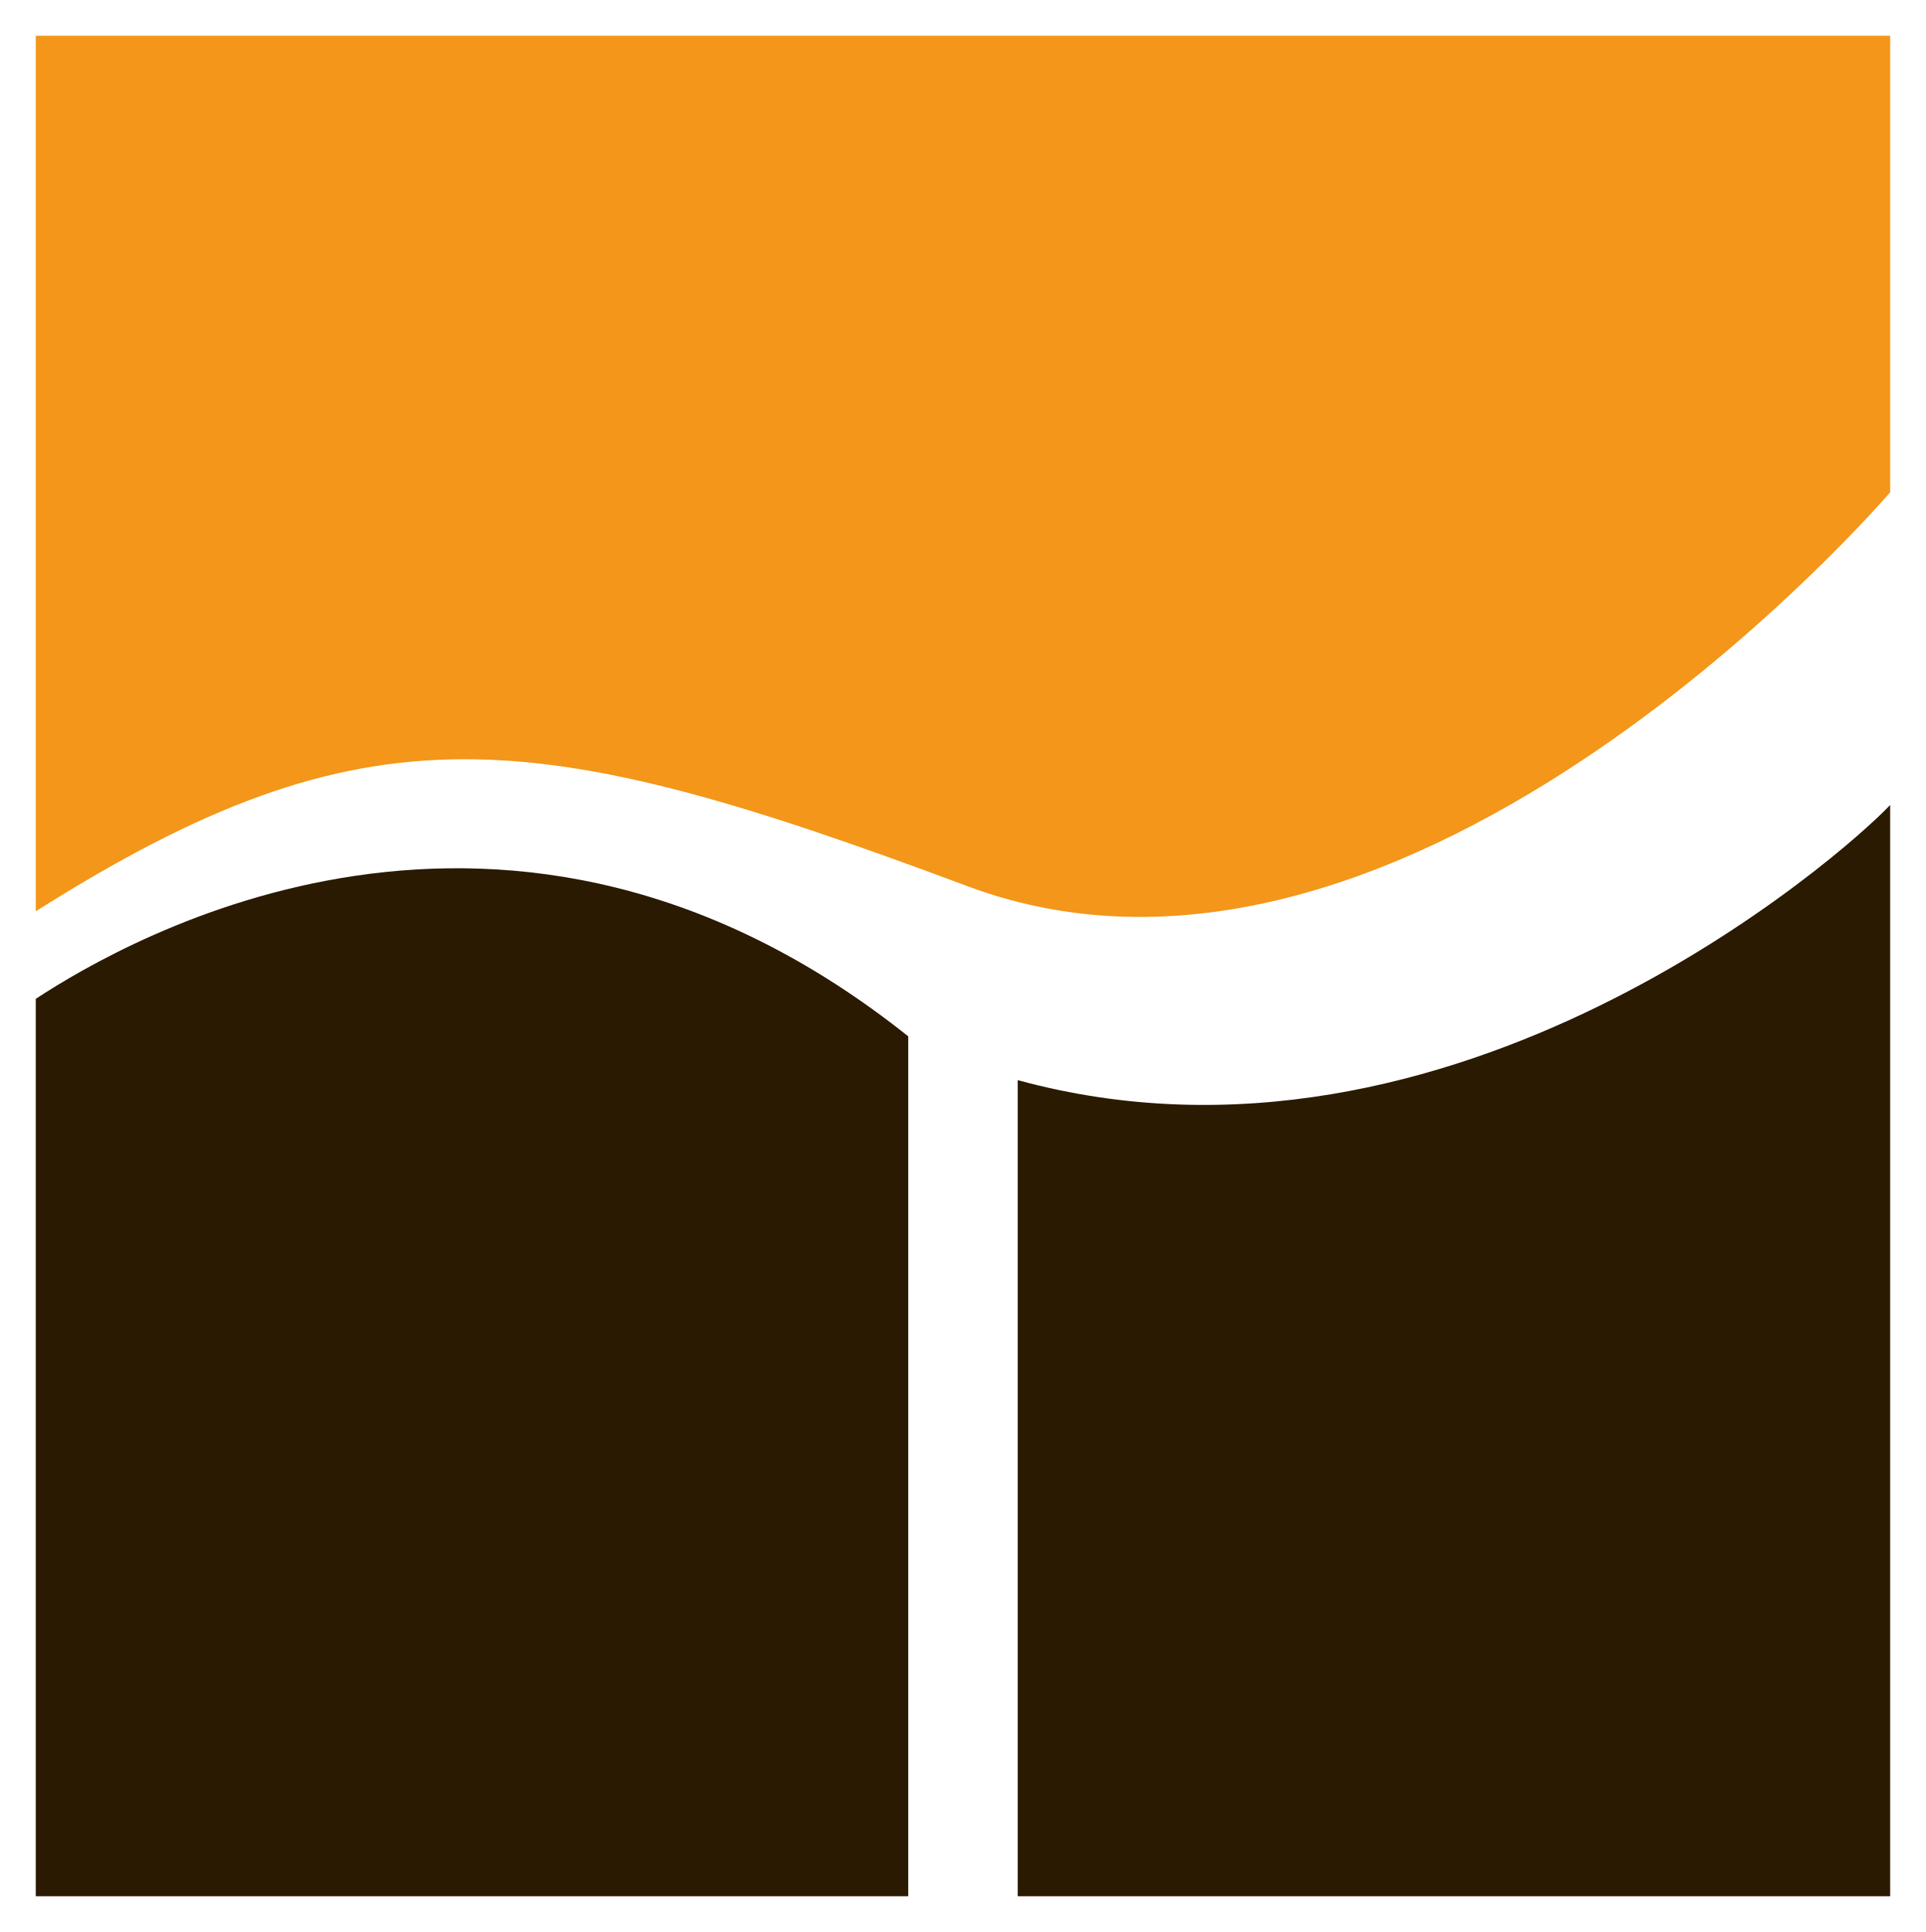
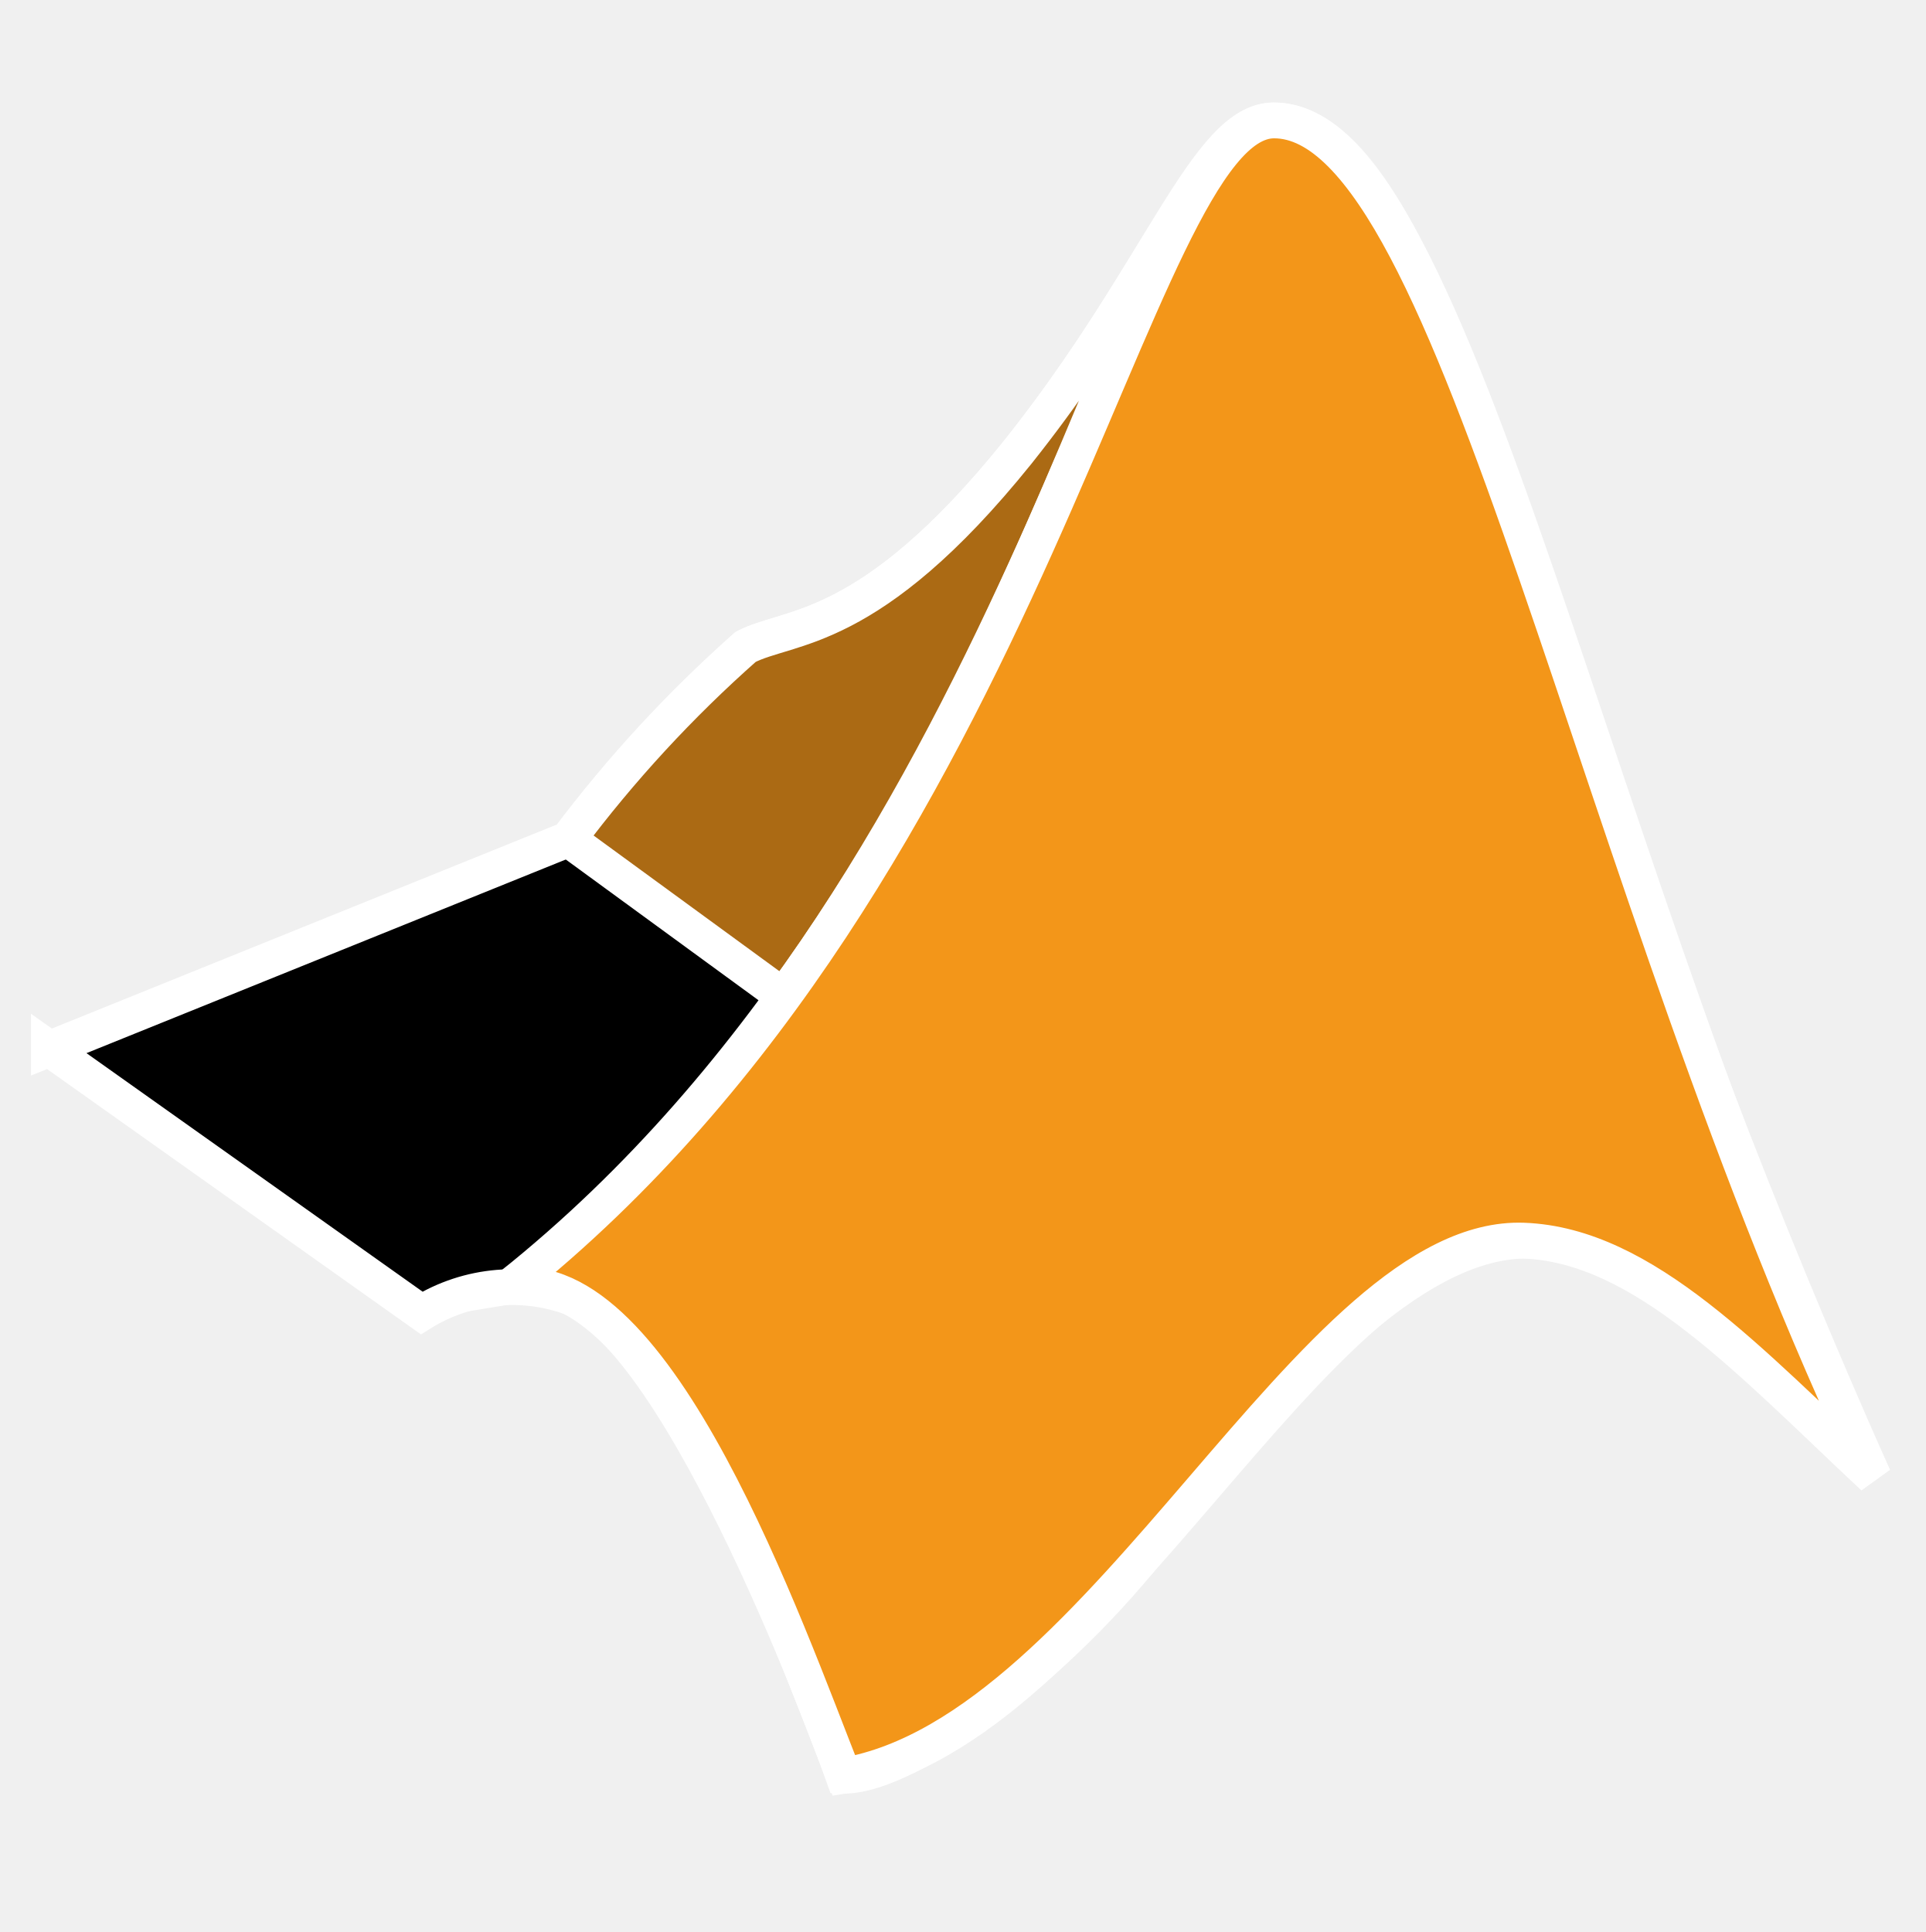
- <svg xmlns="http://www.w3.org/2000/svg" version="1.0" id="Layer_1" x="0px" y="0px" viewBox="0 0 53.825 54" xml:space="preserve" width="53.825" height="54">
-   <defs id="defs27" />
+ <svg xmlns="http://www.w3.org/2000/svg" xmlns:xlink="http://www.w3.org/1999/xlink" version="1.0" id="Layer_1" x="0px" y="0px" viewBox="0 0 53.825 54" xml:space="preserve" width="53.825" height="54">
+   <defs id="defs27">
+     <linearGradient id="a" x1="16.803" y1="16.631" x2="15.013" y2="22.411" gradientTransform="matrix(1,0,0,-1,20.4314,56.06046)" gradientUnits="userSpaceOnUse">
+       <stop offset="0" stop-color="#512" id="stop2873" />
+       <stop offset="0.23" stop-color="#523" id="stop2875" />
+       <stop offset="0.36" stop-color="#534" id="stop2877" />
+       <stop offset="0.51" stop-color="#645" id="stop2879" />
+       <stop offset="0.66" stop-color="#568" id="stop2881" />
+       <stop offset="0.84" stop-color="#29d" id="stop2883" />
+     </linearGradient>
+     <linearGradient id="a-0" x1="16.803" y1="16.631" x2="15.013" y2="22.411" gradientTransform="matrix(1,0,0,-1,20.4314,56.06046)" gradientUnits="userSpaceOnUse">
+       <stop offset="0" stop-color="#512" id="stop59" />
+       <stop offset="0.23" stop-color="#523" id="stop61" />
+       <stop offset="0.36" stop-color="#534" id="stop63" />
+       <stop offset="0.51" stop-color="#645" id="stop65" />
+       <stop offset="0.66" stop-color="#568" id="stop67" />
+       <stop offset="0.84" stop-color="#29d" id="stop69" />
+     </linearGradient>
+     <linearGradient id="b" x1="29.71" y1="18.983" x2="11.71" y2="14.563" gradientUnits="userSpaceOnUse" gradientTransform="translate(20.4314,24.06046)" xlink:href="#a-0">
+       <stop offset="0.081" stop-color="#c33" id="stop72" />
+       <stop offset="0.189" stop-color="#de5239" id="stop74" />
+       <stop offset="0.313" stop-color="#f06e3e" id="stop76" />
+       <stop offset="0.421" stop-color="#fa8042" id="stop78" />
+       <stop offset="0.5" stop-color="#fe8643" id="stop80" />
+       <stop offset="0.58" stop-color="#fa7f42" id="stop82" />
+       <stop offset="0.696" stop-color="#ef6c3e" id="stop84" />
+       <stop offset="0.833" stop-color="#dc4c37" id="stop86" />
+       <stop offset="0.916" stop-color="#cf3633" id="stop88" />
+     </linearGradient>
+   </defs>
  <style type="text/css" id="style2">
	.st0{fill:#FFFFFF;}
	.st1{fill:#F39619;}
</style>
-   <rect style="fill:#ffffff;fill-rule:evenodd" id="rect522" width="53.825" height="54" x="0" y="0" />
-   <g id="g22" transform="matrix(0.8739496,0,0,0.8739496,-1.709244,-1.796639)">
-     <path d="M 3.1,34 V 62.7 H 31 V 35.2 C 18.2,25 6,32.1 3.1,34 Z" id="path14" style="fill:#2b1a02;fill-opacity:1" />
-     <path d="M 34.5,36.6 V 62.7 H 62.4 V 27.8 c -1.5,1.6 -14,12.6 -27.9,8.8 z" id="path16" style="fill:#2b1a02;fill-opacity:1" />
-     <g id="g20">
-       <path class="st1" d="M 32.9,30.4 C 47.1,35.7 62.4,17.8 62.4,17.8 V 3.2 H 3.1 v 28 c 10.6,-6.7 15.9,-6 29.8,-0.8 z" id="path18" />
-     </g>
-   </g>
+   <path d="M 1.366,29.321 15.882,23.456 a 37.703,37.703 0 0 1 4.954,-5.373 c 1.202,-0.637 3.461,-0.291 7.595,-5.428 4.007,-5.009 5.282,-9.289 7.158,-9.289 2.969,0 5.155,6.411 8.469,16.119 a 210.605,210.605 0 0 0 8.306,21.802 c -3.461,-3.224 -6.411,-6.703 -9.781,-6.612 -3.133,0.073 -6.612,3.788 -10.418,8.561 -3.024,3.825 -7.031,6.448 -8.597,6.393 0,0 -4.043,-11.438 -7.431,-13.296 a 4.81,4.81 0 0 0 -4.353,0.364 L 1.366,29.303 Z" style="fill:#000000;stroke:#ffffff;stroke-width:1;stroke-miterlimit:4;stroke-dasharray:none;stroke-opacity:1" id="path95" />
+   <path d="m 33.787,4.677 c -1.22,1.639 -2.696,4.645 -5.355,7.978 -4.135,5.136 -6.375,4.79 -7.595,5.428 a 35.834,35.834 0 0 0 -4.954,5.373 l 6.011,4.39 C 26.993,20.888 29.725,13.347 31.856,8.466 A 24.733,24.733 0 0 1 33.787,4.677 Z" style="fill:#ab6a14;fill-opacity:1;stroke:#ffffff;stroke-width:1;stroke-miterlimit:4;stroke-dasharray:none;stroke-opacity:1" id="path97" />
+   <path d="m 35.608,3.366 c -3.971,0 -6.684,20.91 -21.347,32.585 4.116,-0.674 7.686,9.544 9.325,13.679 7.286,-1.239 13.114,-15.172 18.997,-14.954 3.37,0.127 6.32,3.388 9.781,6.612 C 44.46,24.676 40.763,3.366 35.608,3.366 Z" style="fill:#f39619;fill-opacity:1;stroke:#ffffff;stroke-width:1;stroke-miterlimit:4;stroke-dasharray:none;stroke-opacity:1" id="path99" />
</svg>
